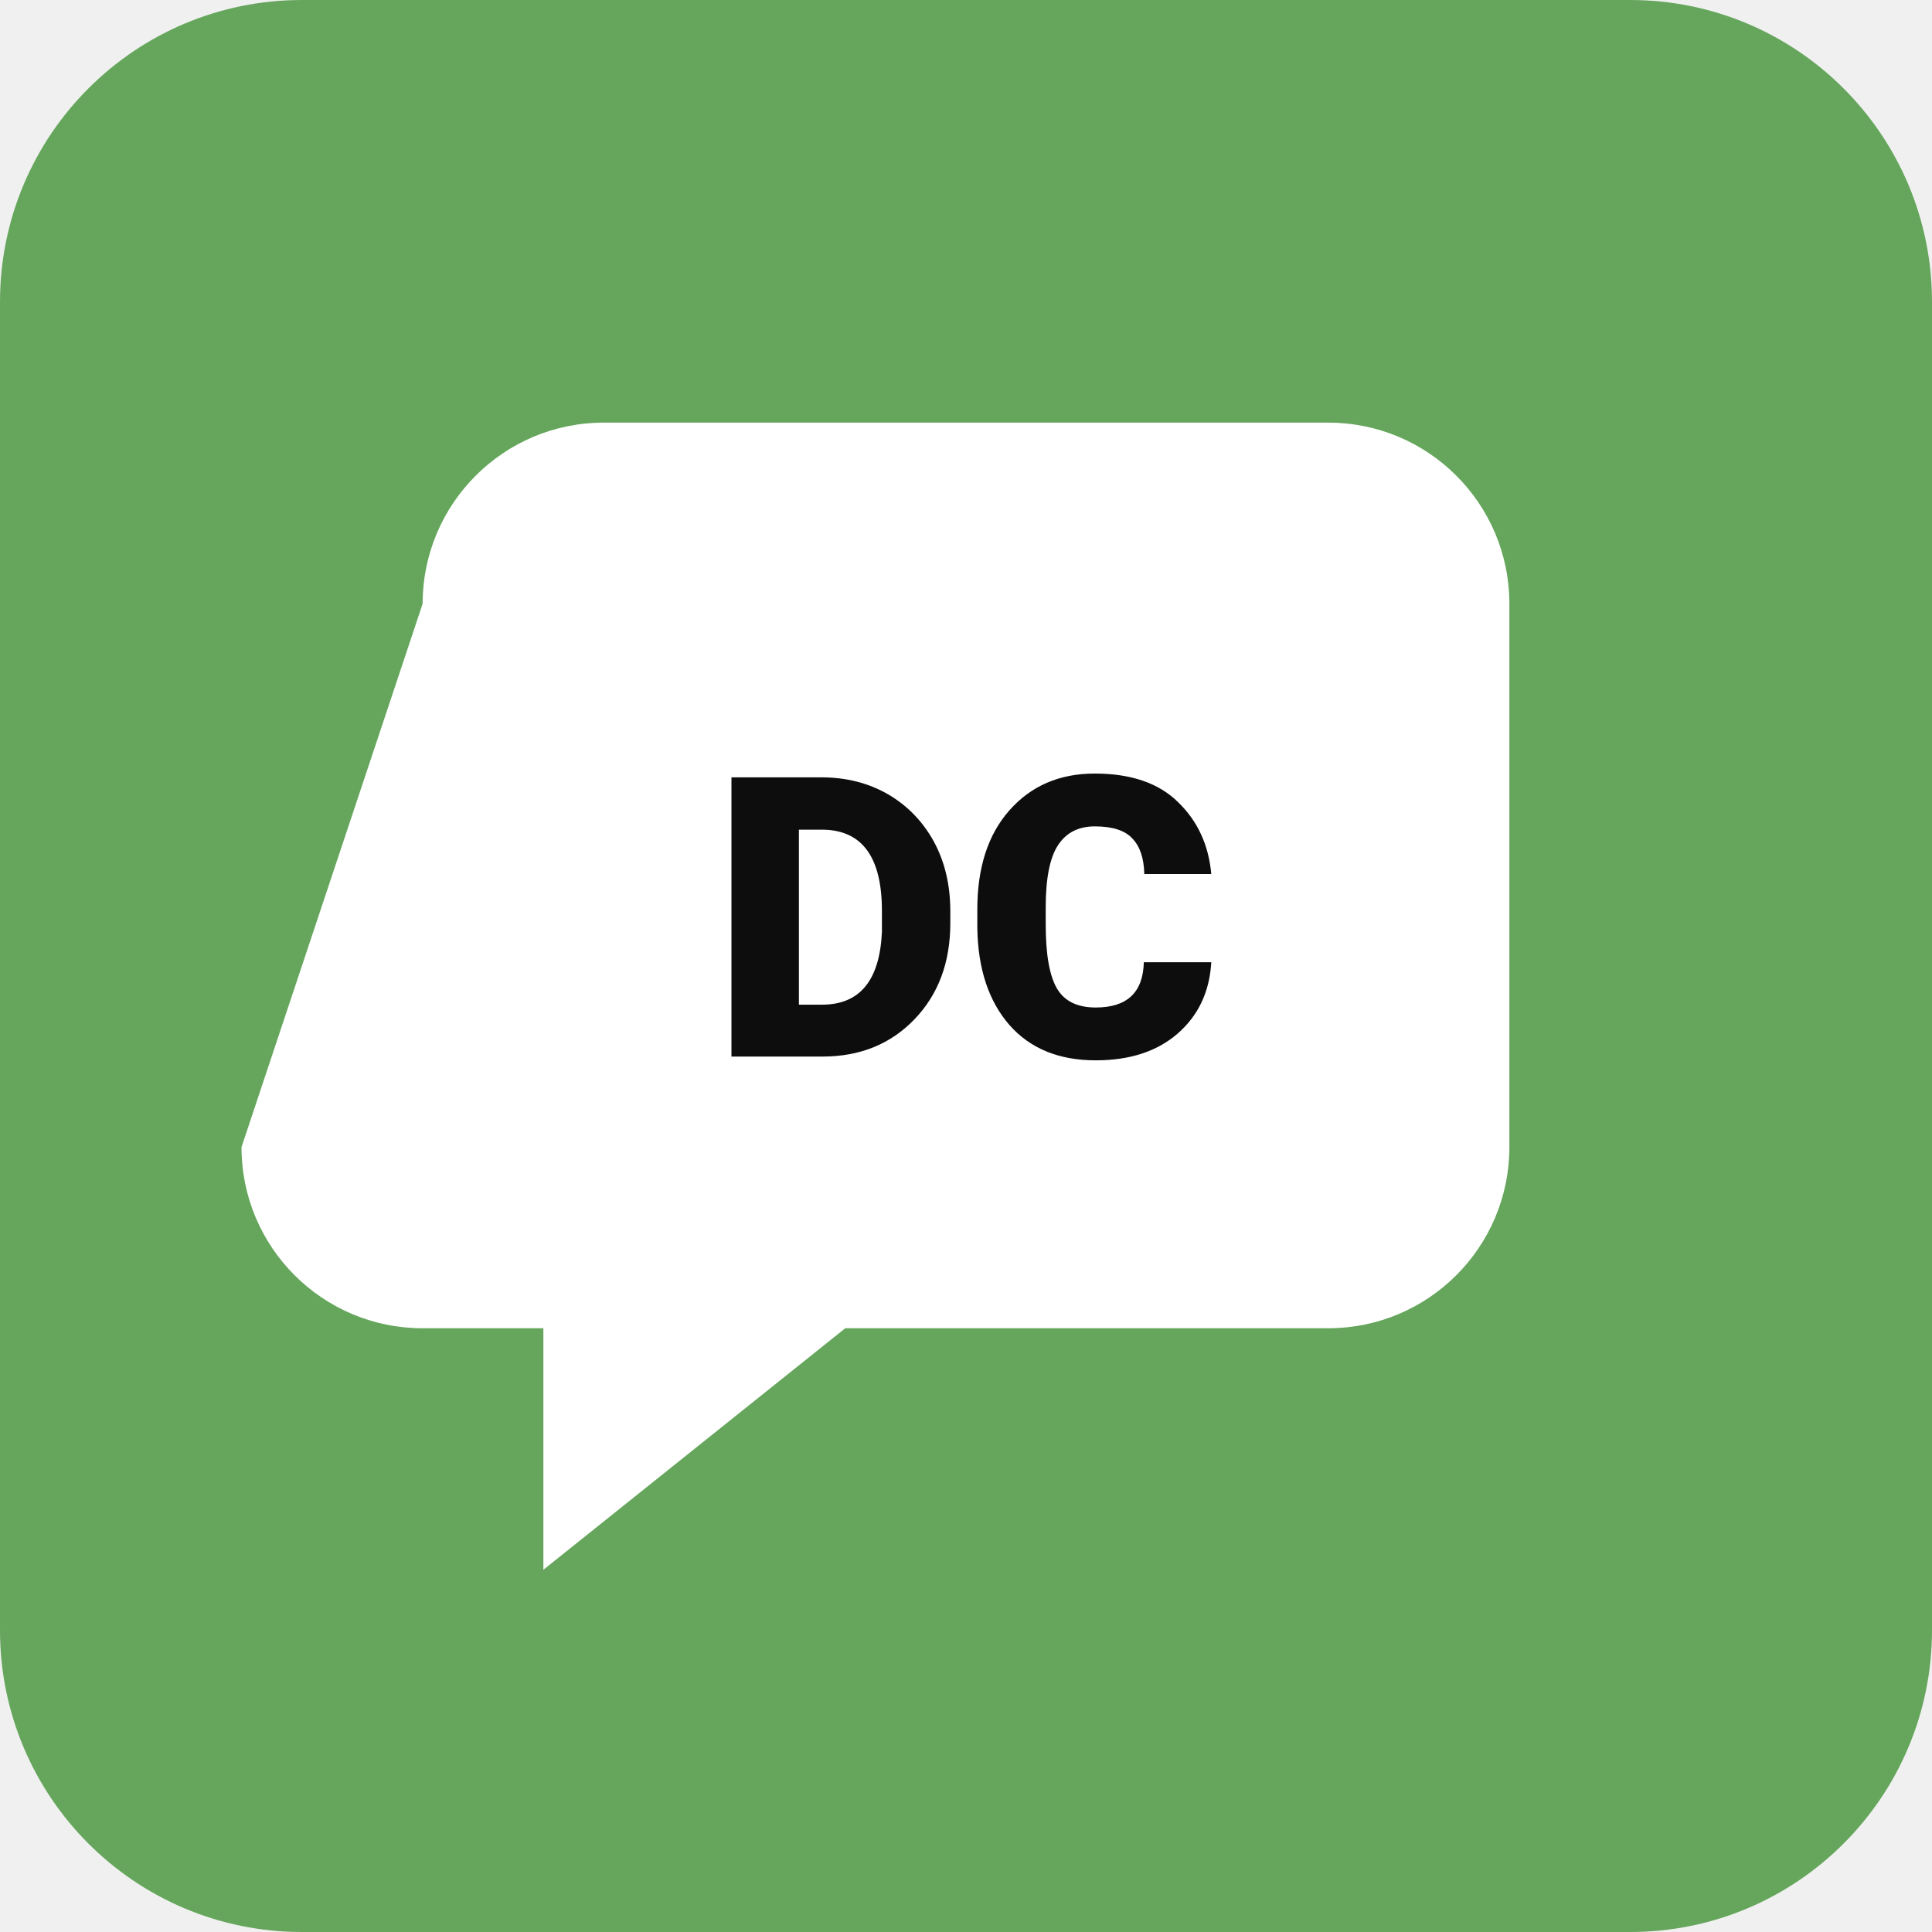
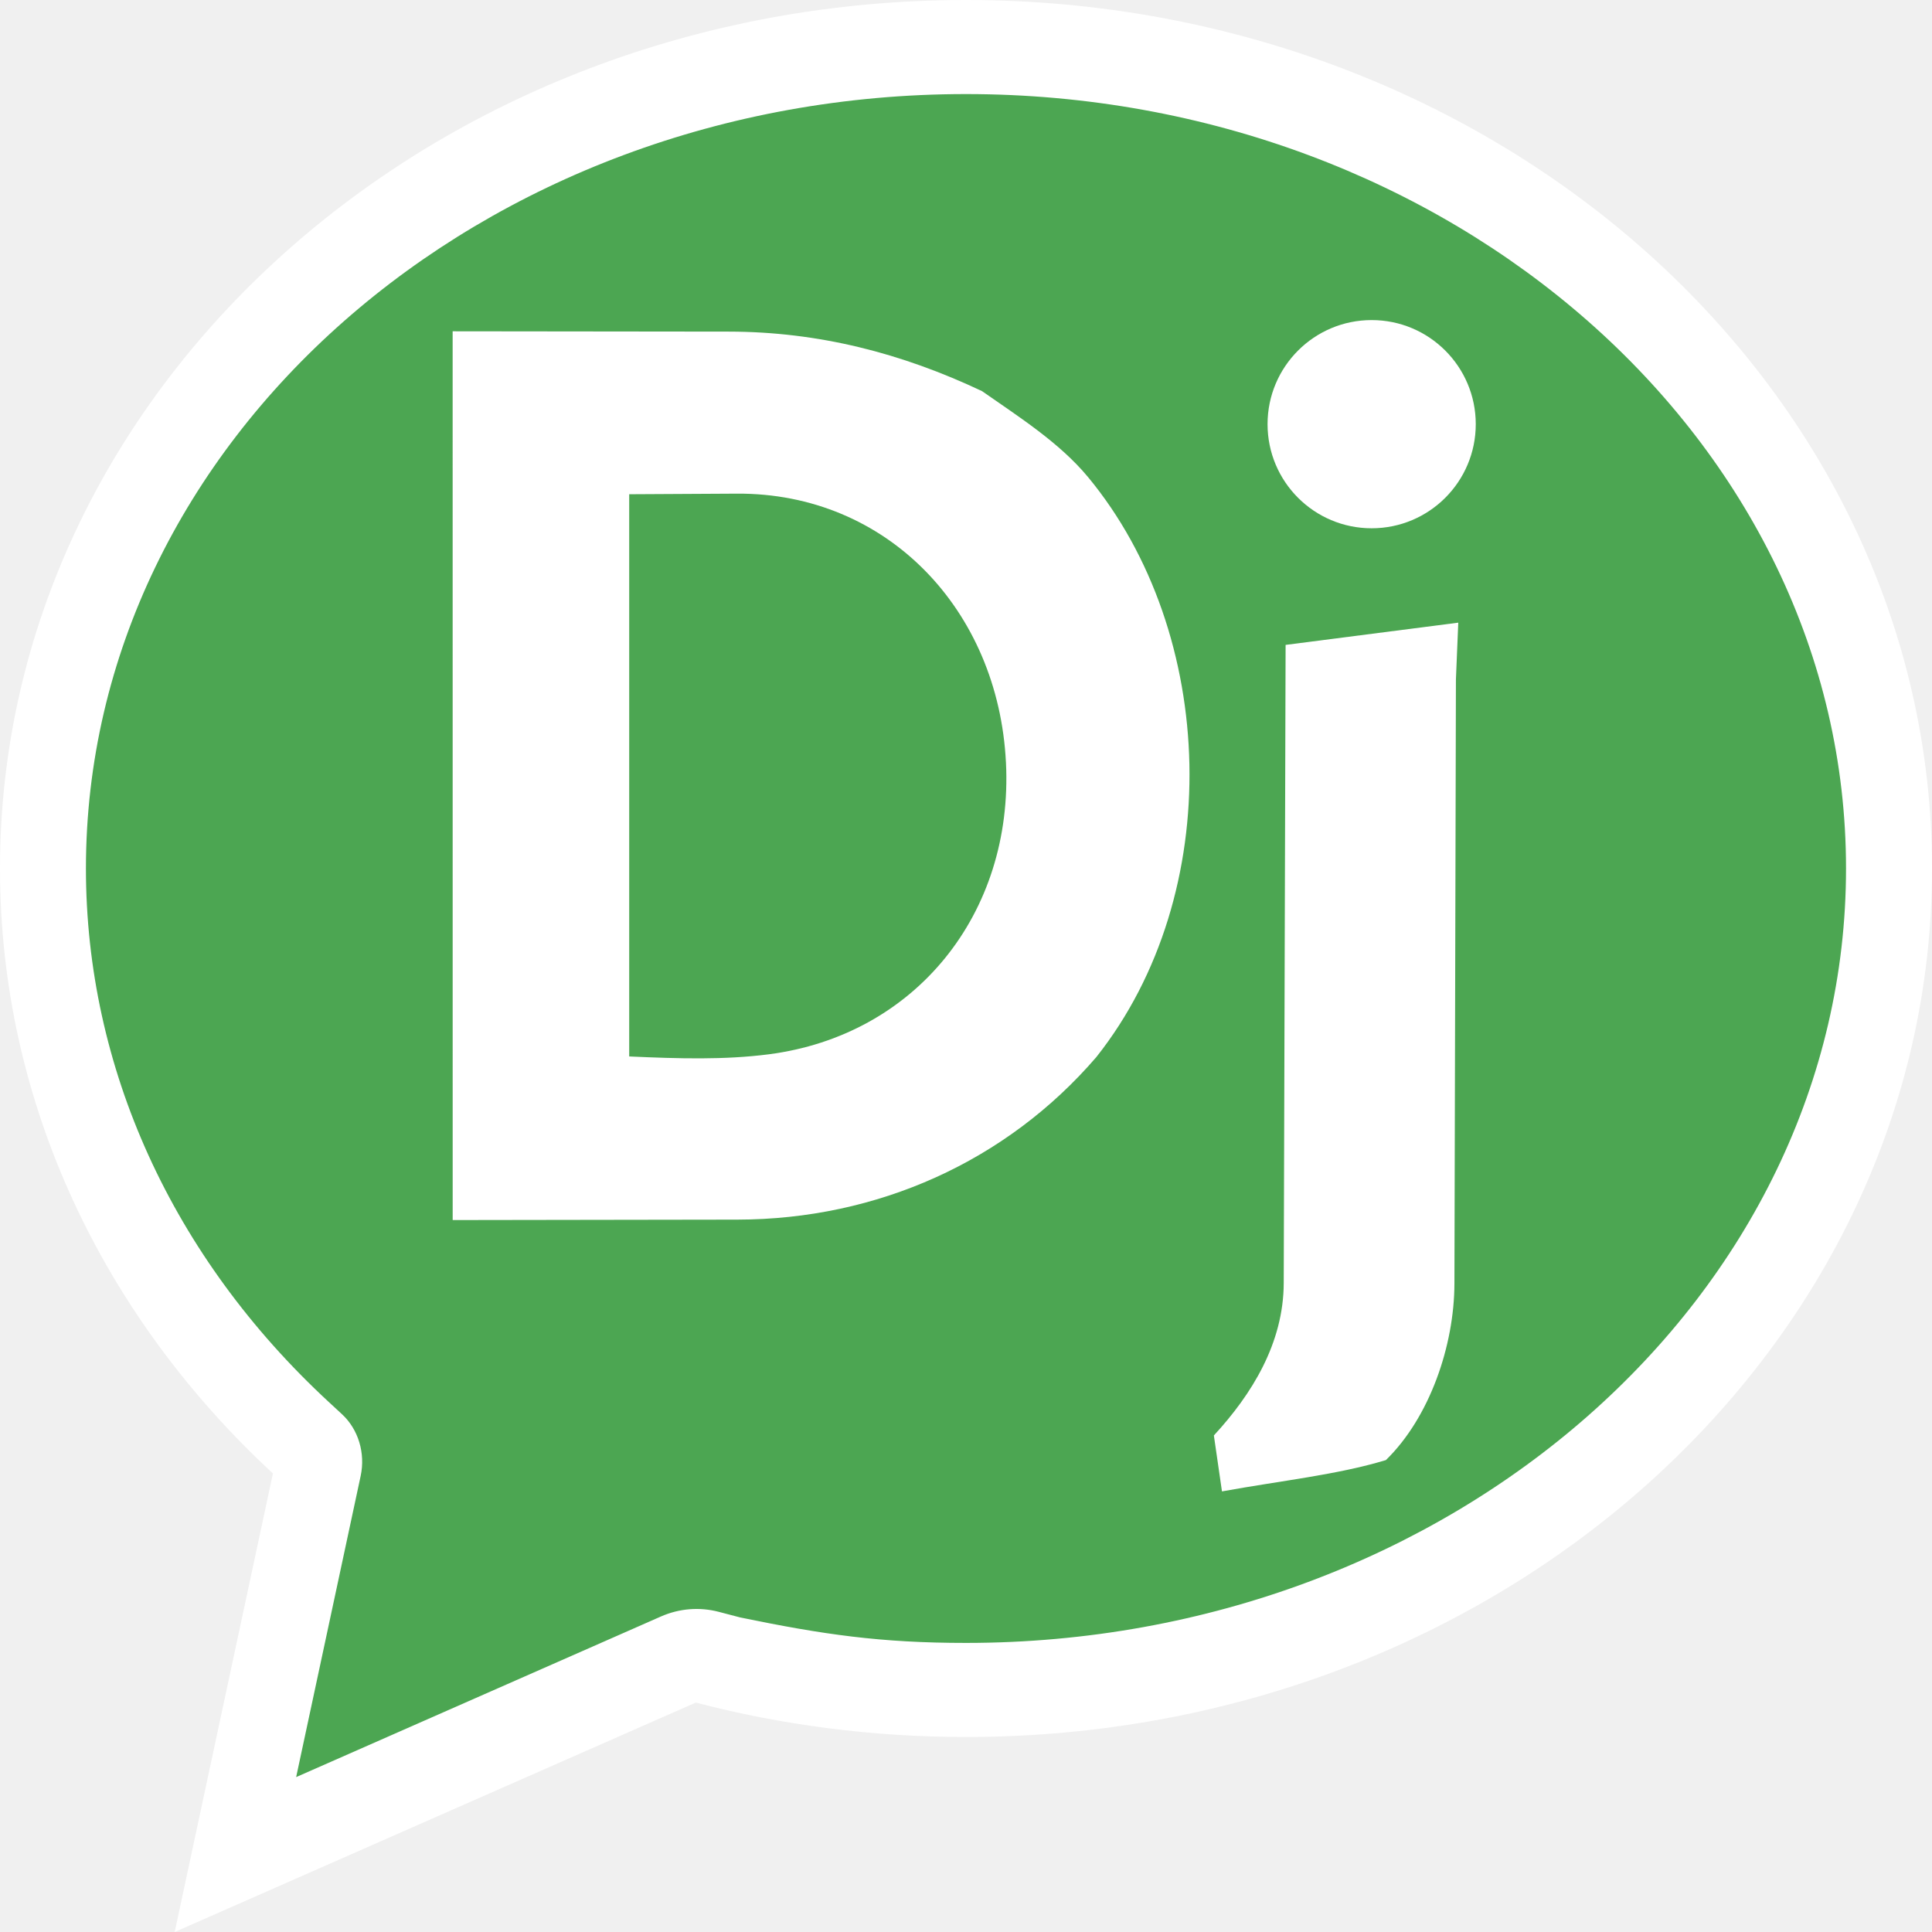
- <svg xmlns="http://www.w3.org/2000/svg" viewBox="0 0 64 64">
-   <rect width="64" height="64" rx="10" fill="#65a65c" />
-   <path d="M14 20a6 6 0 0 1 6-6h24a6 6 0 0 1 6 6v18a6 6 0 0 1-6 6H28l-10 8v-8h-4a6 6 0 0 1-6-6Z" fill="#ffffff" />
-   <text x="32" y="35" text-anchor="middle" font-family="Roboto, sans-serif" font-weight="800" font-size="13" fill="#0d0d0d">DC</text>
+ <svg xmlns="http://www.w3.org/2000/svg" id="Ebene_1" version="1.1" viewBox="0 0 940 940">
+   <defs>
+     <style>
+       .st0 {
+         fill: #fff;
+       }
+ 
+       .st1 {
+         fill: #4ca652;
+       }
+     </style>
+   </defs>
+   <path class="st1" d="M156.68,721.39c2.31-10.86-4.3-21.49-11.86-27.2l-1.03-.78-.92-.94c-30.15-30.61-61.44-66.24-86.06-119.28-29.08-62.63-39.4-131.04-29.86-197.85,9.27-64.9,37.05-127.23,80.32-180.25,55.33-67.81,131.39-117.53,219.94-143.79,45.85-13.6,93.66-20.49,142.1-20.49,61.38,0,120.89,10.91,176.87,32.42,58.76,22.58,110.75,55.83,154.54,98.82l.37.37,29.42,32.41.31.38c115.1,140.93,110.98,334.31-10.01,470.27-21.53,24.19-40.68,42.04-62.08,57.86-29.4,21.73-56.52,37.93-85.35,50.98-64.47,29.18-132.89,43.98-203.36,43.98-41.22,0-82.65-5.18-123.12-15.4l-.59-.15-.58-.19c-2.9-.97-5.55-1.44-8.12-1.44-3.95,0-8.17,1.08-13.68,3.49l-203.85,89.23,36.61-172.44Z" />
+   <path class="st0" d="M470,45.77c236.1,0,428.17,169.03,428.17,376.79s-192.08,376.79-428.17,376.79c-41.44,0-69.52-4.07-109.89-12.4l-10.43-2.73c-9.37-2.45-19.19-1.65-28.13,2.28l-17.28,7.61-160.18,70.52,29.41-137.28,1.98-9.26c2.37-11.06-1.13-22.64-9.05-29.98l-6.64-6.14c-76.08-70.44-117.98-162.56-117.98-259.41,0-207.76,192.08-376.79,428.17-376.79M470,0C210.43,0,0,189.19,0,422.56c0,114.44,50.6,218.26,132.79,294.35l-47.79,223.09,253.54-111.63c41.72,10.91,85.83,16.75,131.46,16.75,259.57,0,470-189.19,470-422.56S729.57,0,470,0h0Z" />
+   <g>
+     <path class="st0" d="M529.32,232.05c63.02,76.07,67.27,202.61,4.09,282.27-43.74,50.83-106.65,78.98-174.63,79.08l-138.53.21-.02-432.42,134.29.15c43.76.05,84.21,10.49,123.29,28.97,17.86,12.48,37.71,25.09,51.51,41.75ZM489.43,370.88c-3.73-74.22-57.89-131.11-130.87-130.7l-52.43.29v273.54c24.32,1.09,46.46,1.72,67.85-1.04,71.32-9.2,119.16-68.4,115.46-142.09Z" />
+     <path class="st0" d="M594.54,725.62l-3.94-27.21c18.54-20.1,33.91-44.95,33.99-74.19l.91-310.45,84.01-10.82-1.14,27.57-.73,294.01c-.07,30.21-12.07,65.14-33.34,85.86-23.73,7.19-50.91,9.99-79.77,15.24Z" />
+     <circle class="st0" cx="667.37" cy="206.38" r="50.65" />
+   </g>
</svg>
